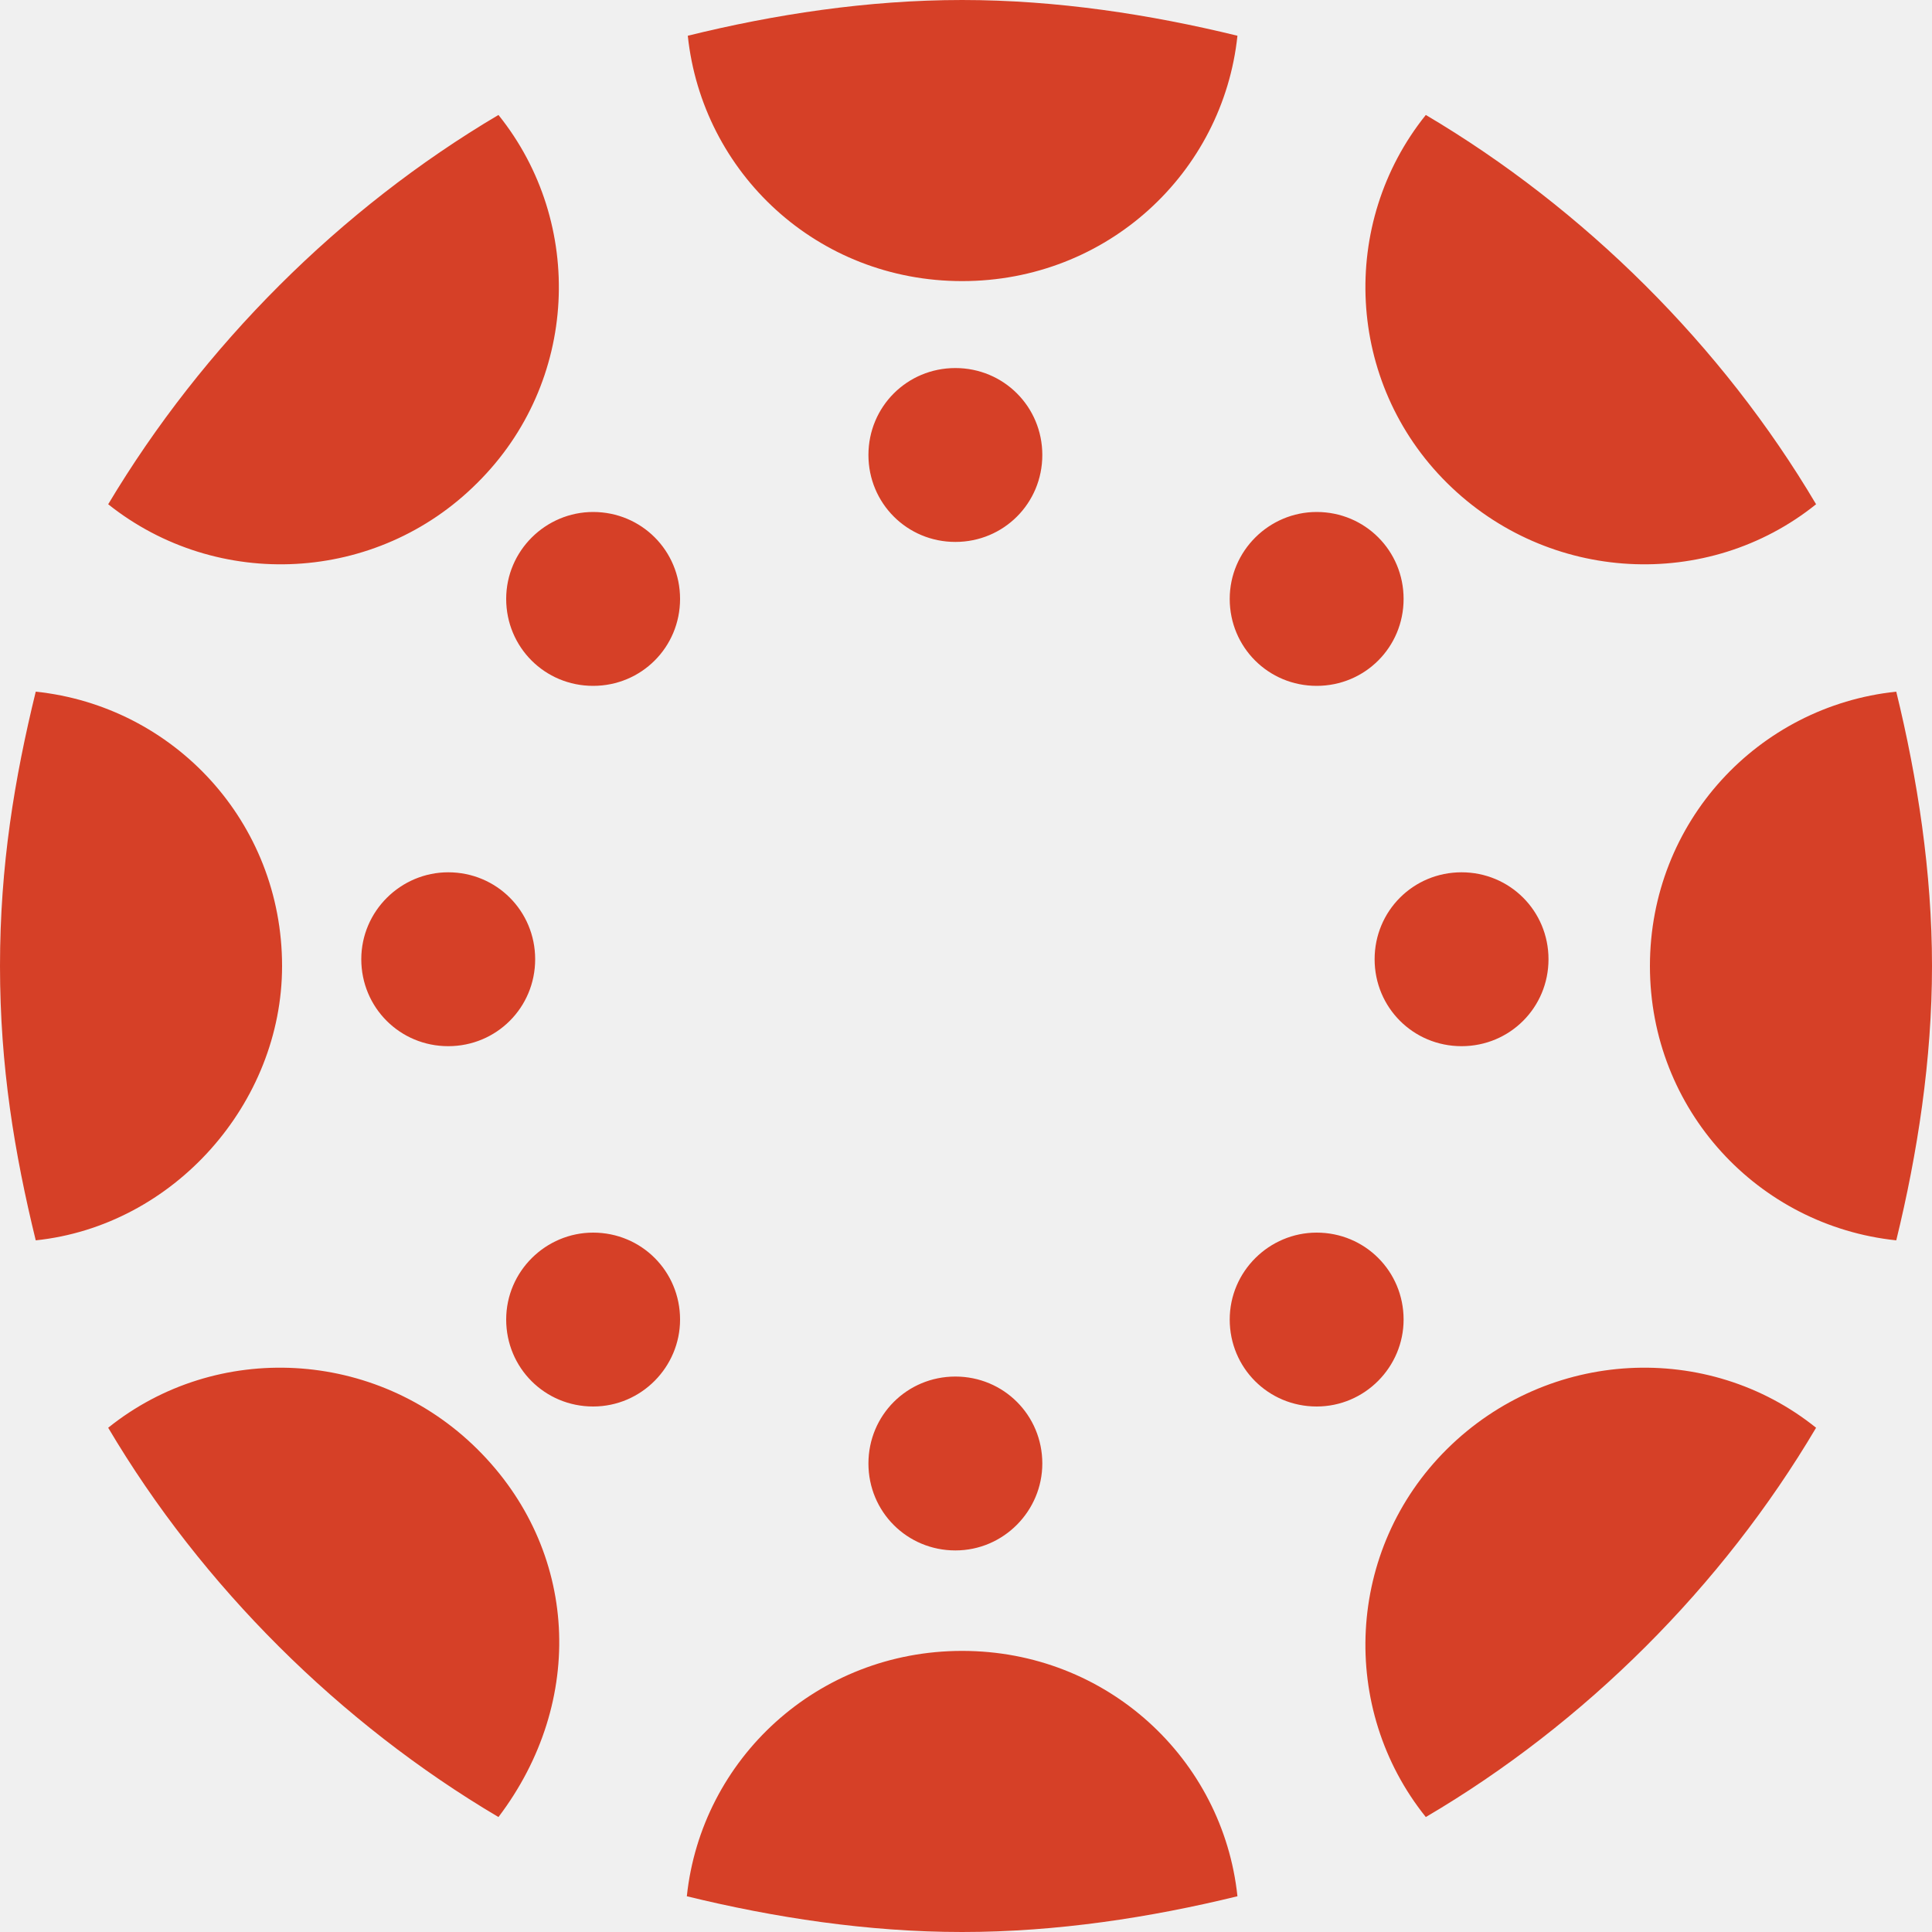
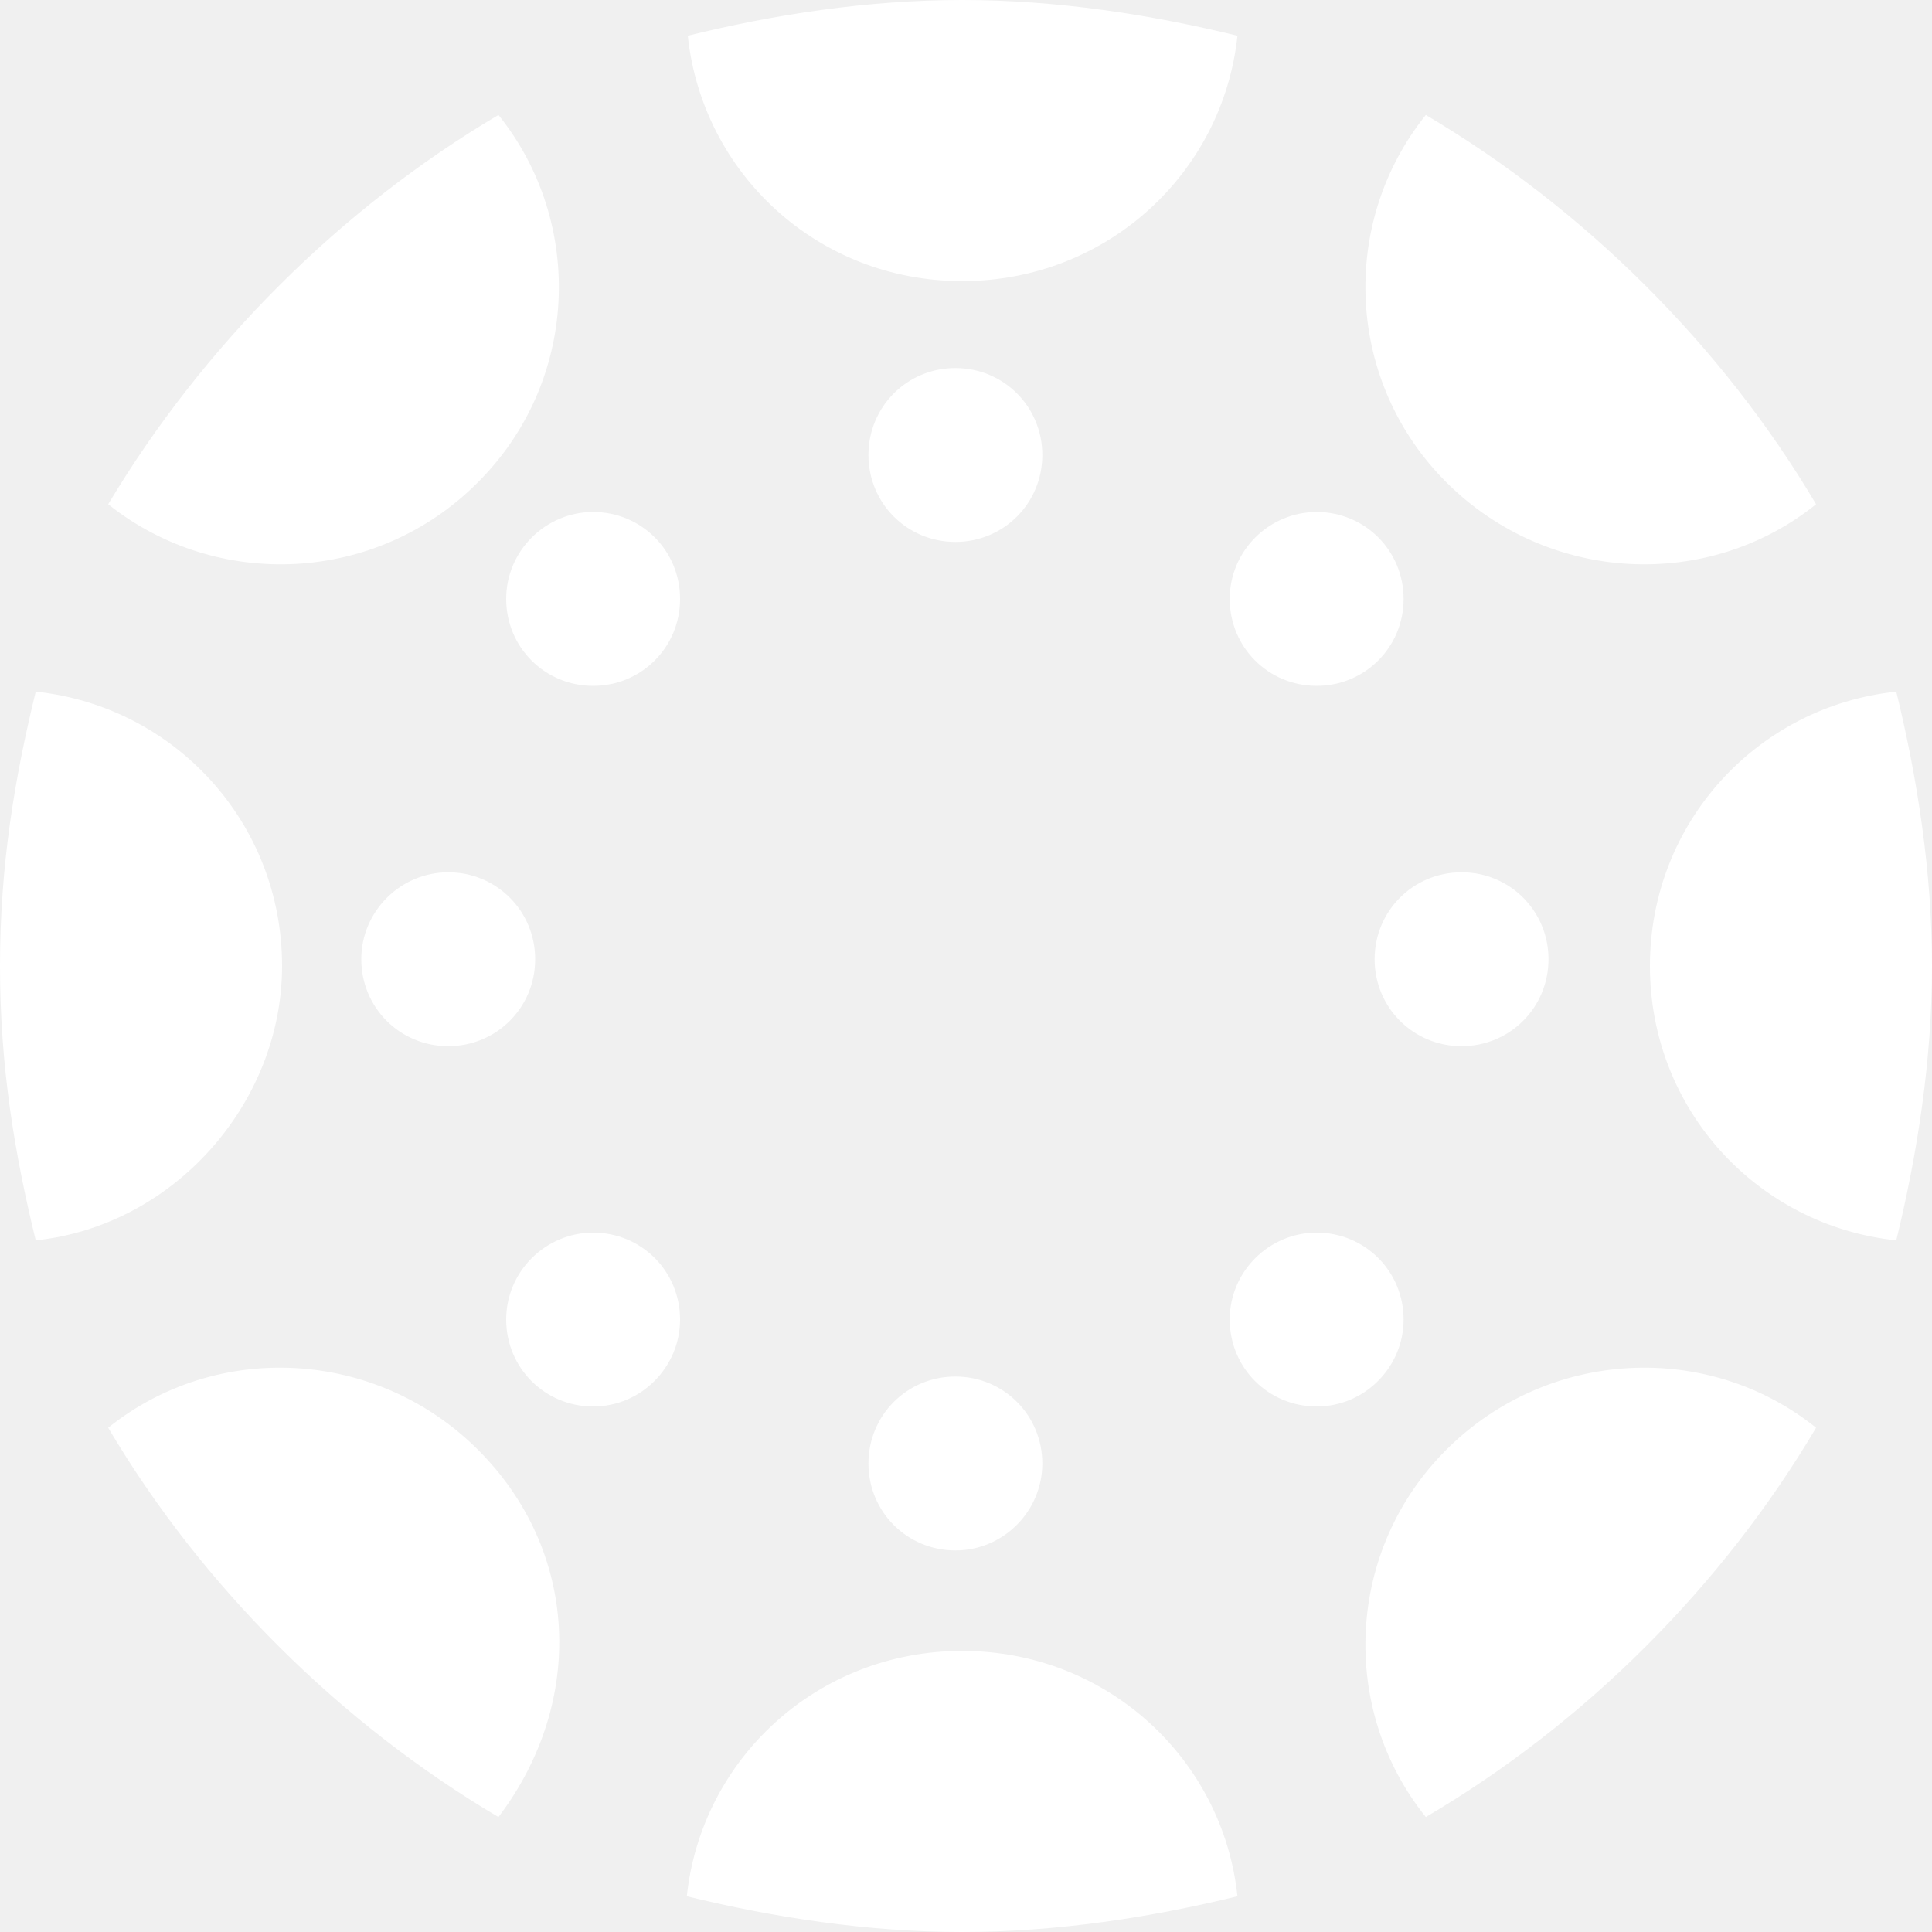
<svg xmlns="http://www.w3.org/2000/svg" version="1.1" class="canvas-logomark" x="0" y="0" viewBox="0 0 200 200" enable-background="new 0 0 200 200" xml:space="preserve">
-   <path fill="#D64027" d="M29.2 100c0-14.9-11.2-26.9-25.5-28.4C1.5 80.6 0 89.6 0 100s1.5 19.4 3.7 28.4C18 126.9 29.2 114.2 29.2 100L29.2 100zM46.4 90.3c5 0 9 4 9 9s-4 9-9 9 -9-4-9-9S41.5 90.3 46.4 90.3zM170.8 100c0 14.9 11.2 26.9 25.5 28.4 2.2-9 3.7-18.7 3.7-28.4s-1.5-19.4-3.7-28.4C182 73.1 170.8 85.1 170.8 100L170.8 100zM151.3 90.3c5 0 9 4 9 9s-4 9-9 9c-5 0-9-4-9-9S146.3 90.3 151.3 90.3zM99.6 170.9c-15 0-27 11.2-28.5 25.4 9 2.2 18.7 3.7 28.5 3.7s19.5-1.5 28.5-3.7C126.6 182.1 114.6 170.9 99.6 170.9L99.6 170.9zM98.9 142.5c5 0 9 4 9 9 0 4.9-4 9-9 9 -5 0-9-4-9-9C89.9 146.5 93.9 142.5 98.9 142.5zM99.6 29.1c15 0 27-11.2 28.5-25.4 -9-2.2-18.7-3.7-28.5-3.7S80.1 1.5 71.2 3.7C72.7 17.9 84.6 29.1 99.6 29.1L99.6 29.1zM98.9 38.1c5 0 9 4 9 9s-4 9-9 9c-5 0-9-4-9-9S93.9 38.1 98.9 38.1zM149.8 150c-10.5 10.4-11.2 26.9-2.2 38.1 16.5-9.7 30.7-23.9 40.4-40.3C176.8 138.8 160.3 139.6 149.8 150L149.8 150zM136.3 127.6c5 0 9 4 9 9 0 4.9-4 9-9 9 -5 0-9-4-9-9C127.3 131.6 131.4 127.6 136.3 127.6zM49.4 50c10.5-10.4 11.2-26.9 2.2-38.1C35.2 21.6 21 35.8 11.2 52.2 22.5 61.2 39 60.4 49.4 50L49.4 50zM61.4 53c5 0 9 4 9 9s-4 9-9 9 -9-4-9-9S56.5 53 61.4 53zM149.8 50c10.5 10.4 27 11.2 38.2 2.2 -9.7-16.4-24-30.6-40.4-40.3C138.6 23.1 139.3 39.6 149.8 50L149.8 50zM136.3 53c5 0 9 4 9 9s-4 9-9 9c-5 0-9-4-9-9S131.4 53 136.3 53zM49.4 150c-10.5-10.4-27-11.2-38.2-2.2 9.7 16.4 24 30.6 40.4 40.3C60.7 176.1 59.9 160.4 49.4 150L49.4 150zM61.4 127.6c5 0 9 4 9 9 0 4.9-4 9-9 9s-9-4-9-9C52.4 131.6 56.5 127.6 61.4 127.6z" />
+   <path fill="#FFFFFF" d="M29.2 100c0-14.9-11.2-26.9-25.5-28.4C1.5 80.6 0 89.6 0 100s1.5 19.4 3.7 28.4C18 126.9 29.2 114.2 29.2 100L29.2 100zM46.4 90.3c5 0 9 4 9 9s-4 9-9 9 -9-4-9-9S41.5 90.3 46.4 90.3zM170.8 100c0 14.9 11.2 26.9 25.5 28.4 2.2-9 3.7-18.7 3.7-28.4s-1.5-19.4-3.7-28.4C182 73.1 170.8 85.1 170.8 100L170.8 100zM151.3 90.3c5 0 9 4 9 9s-4 9-9 9c-5 0-9-4-9-9S146.3 90.3 151.3 90.3zM99.6 170.9c-15 0-27 11.2-28.5 25.4 9 2.2 18.7 3.7 28.5 3.7s19.5-1.5 28.5-3.7C126.6 182.1 114.6 170.9 99.6 170.9L99.6 170.9zM98.9 142.5c5 0 9 4 9 9 0 4.9-4 9-9 9 -5 0-9-4-9-9C89.9 146.5 93.9 142.5 98.9 142.5zM99.6 29.1c15 0 27-11.2 28.5-25.4 -9-2.2-18.7-3.7-28.5-3.7S80.1 1.5 71.2 3.7C72.7 17.9 84.6 29.1 99.6 29.1L99.6 29.1zM98.9 38.1c5 0 9 4 9 9s-4 9-9 9c-5 0-9-4-9-9S93.9 38.1 98.9 38.1zM149.8 150c-10.5 10.4-11.2 26.9-2.2 38.1 16.5-9.7 30.7-23.9 40.4-40.3C176.8 138.8 160.3 139.6 149.8 150L149.8 150zM136.3 127.6c5 0 9 4 9 9 0 4.9-4 9-9 9 -5 0-9-4-9-9C127.3 131.6 131.4 127.6 136.3 127.6zM49.4 50c10.5-10.4 11.2-26.9 2.2-38.1C35.2 21.6 21 35.8 11.2 52.2 22.5 61.2 39 60.4 49.4 50L49.4 50zM61.4 53c5 0 9 4 9 9s-4 9-9 9 -9-4-9-9S56.5 53 61.4 53zM149.8 50c10.5 10.4 27 11.2 38.2 2.2 -9.7-16.4-24-30.6-40.4-40.3C138.6 23.1 139.3 39.6 149.8 50L149.8 50zM136.3 53c5 0 9 4 9 9s-4 9-9 9c-5 0-9-4-9-9S131.4 53 136.3 53zM49.4 150c-10.5-10.4-27-11.2-38.2-2.2 9.7 16.4 24 30.6 40.4 40.3C60.7 176.1 59.9 160.4 49.4 150L49.4 150zM61.4 127.6c5 0 9 4 9 9 0 4.9-4 9-9 9s-9-4-9-9C52.4 131.6 56.5 127.6 61.4 127.6z" />
</svg>
